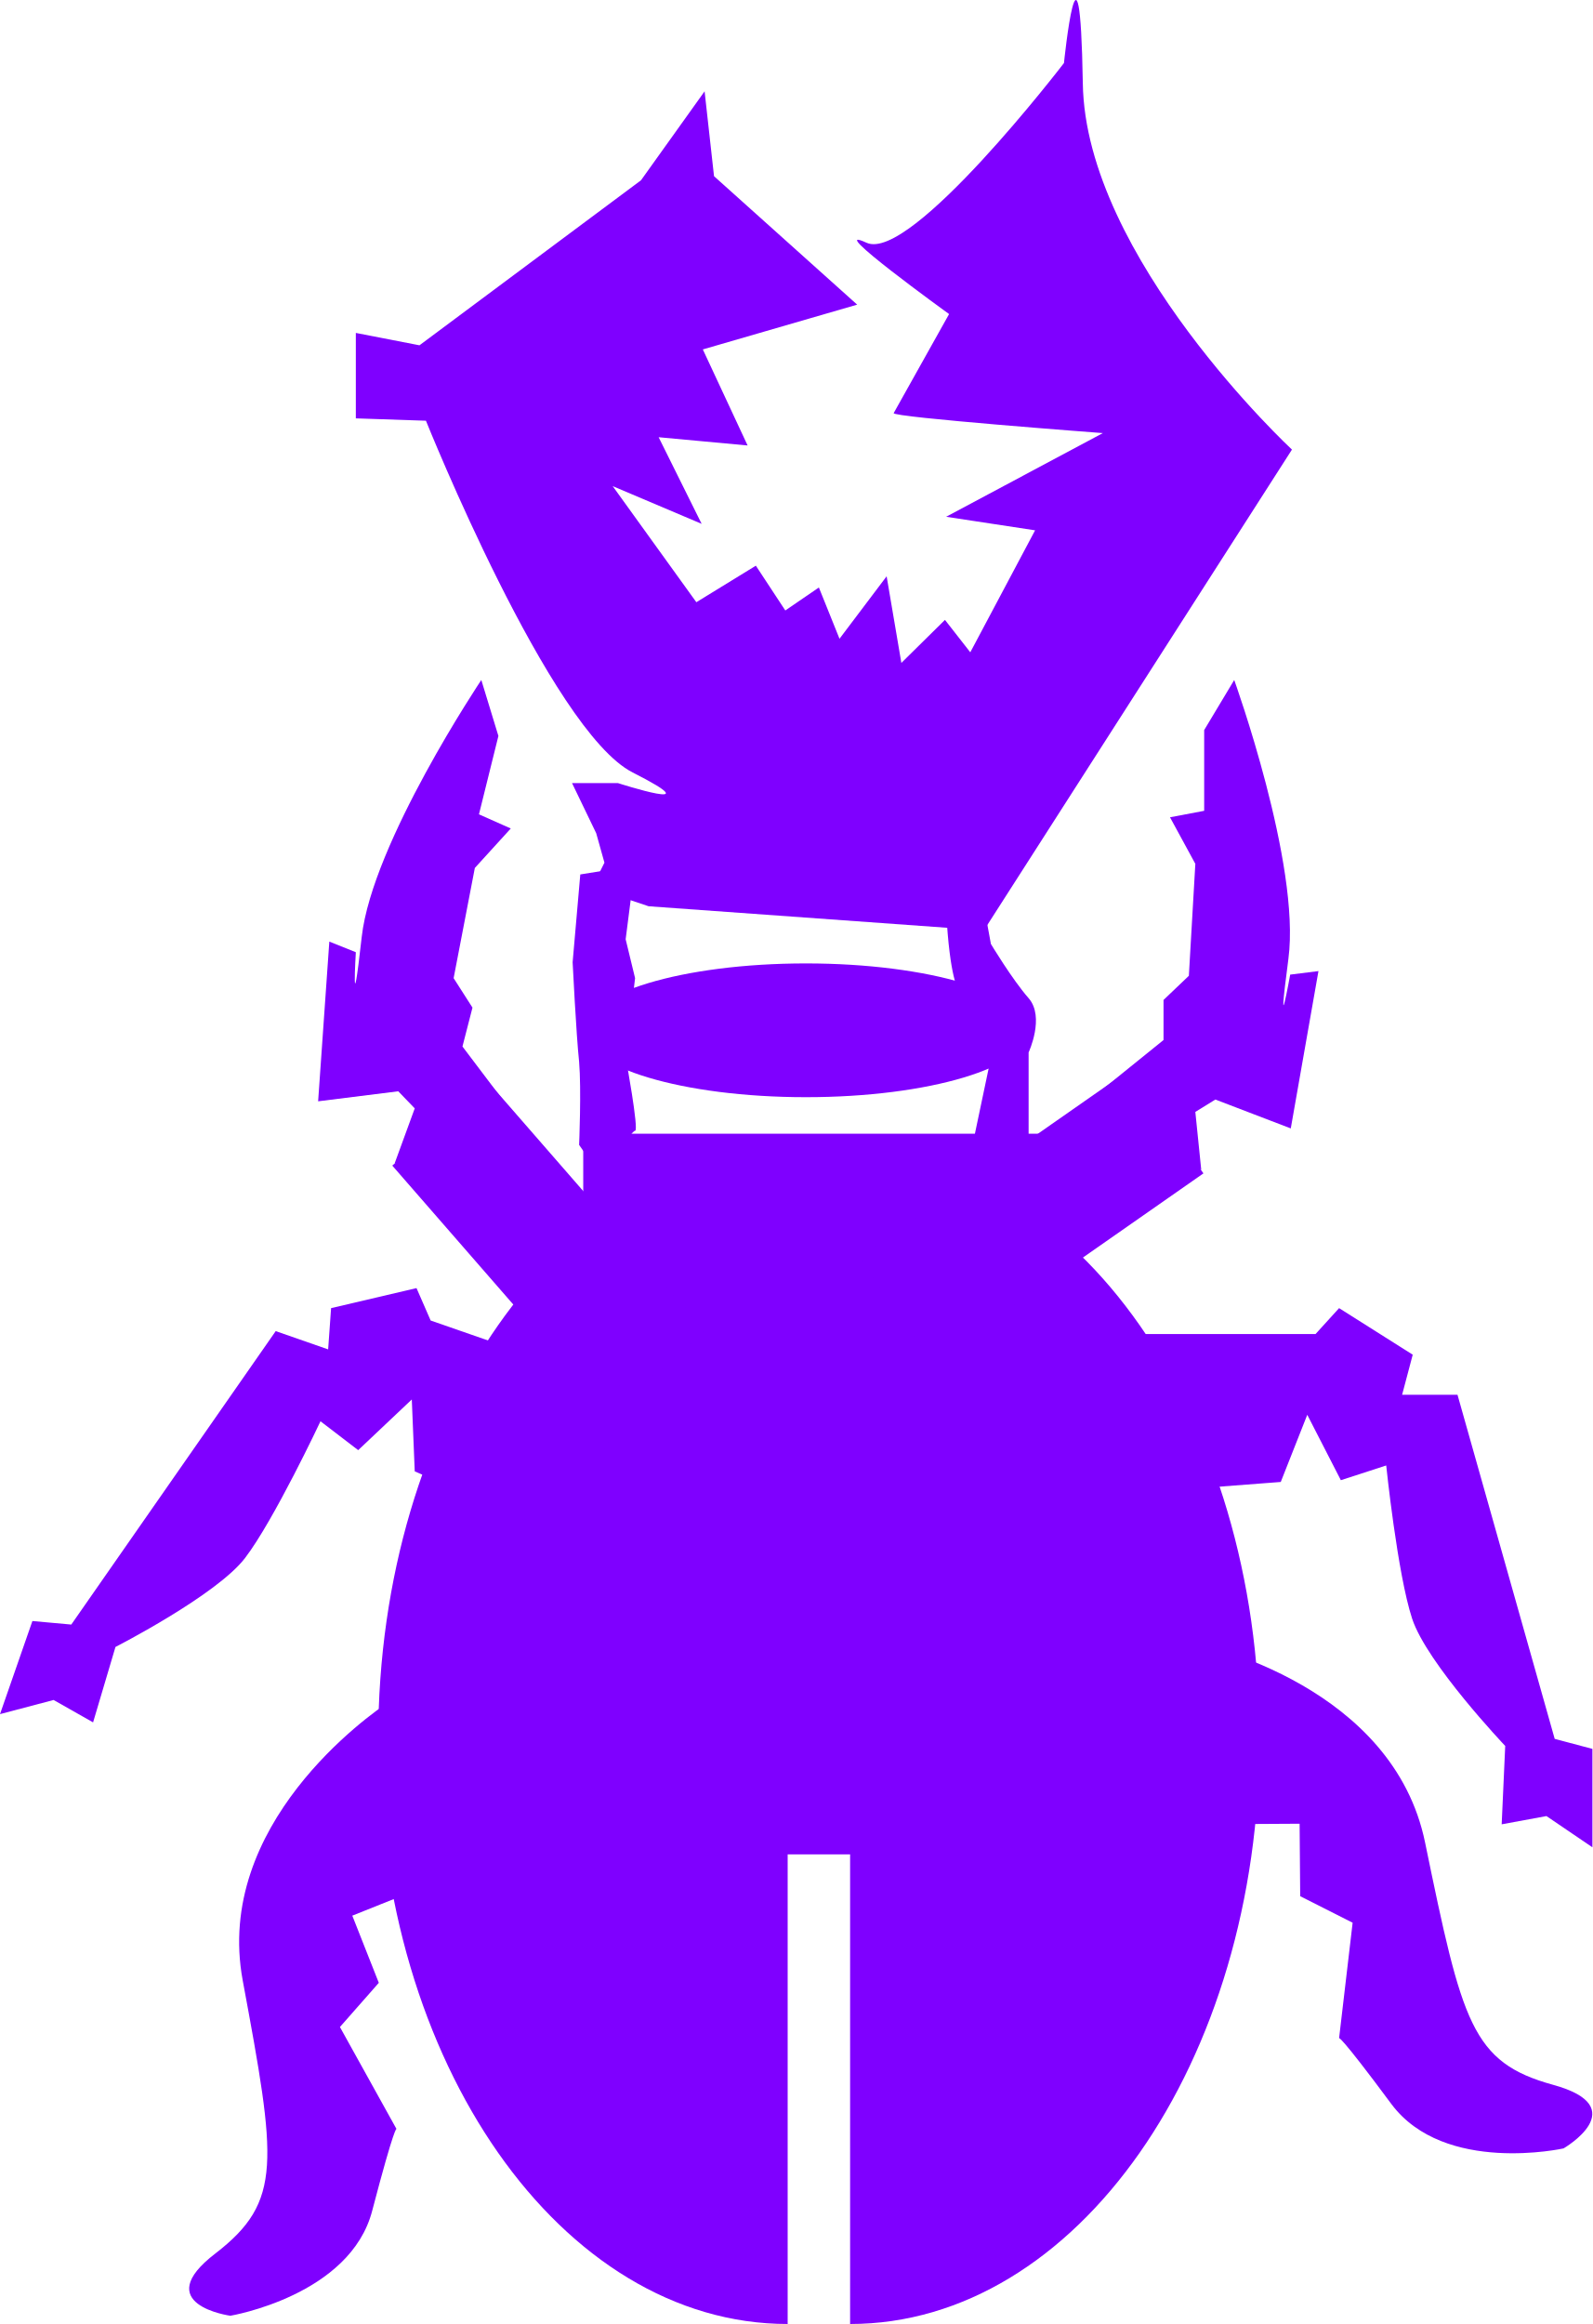
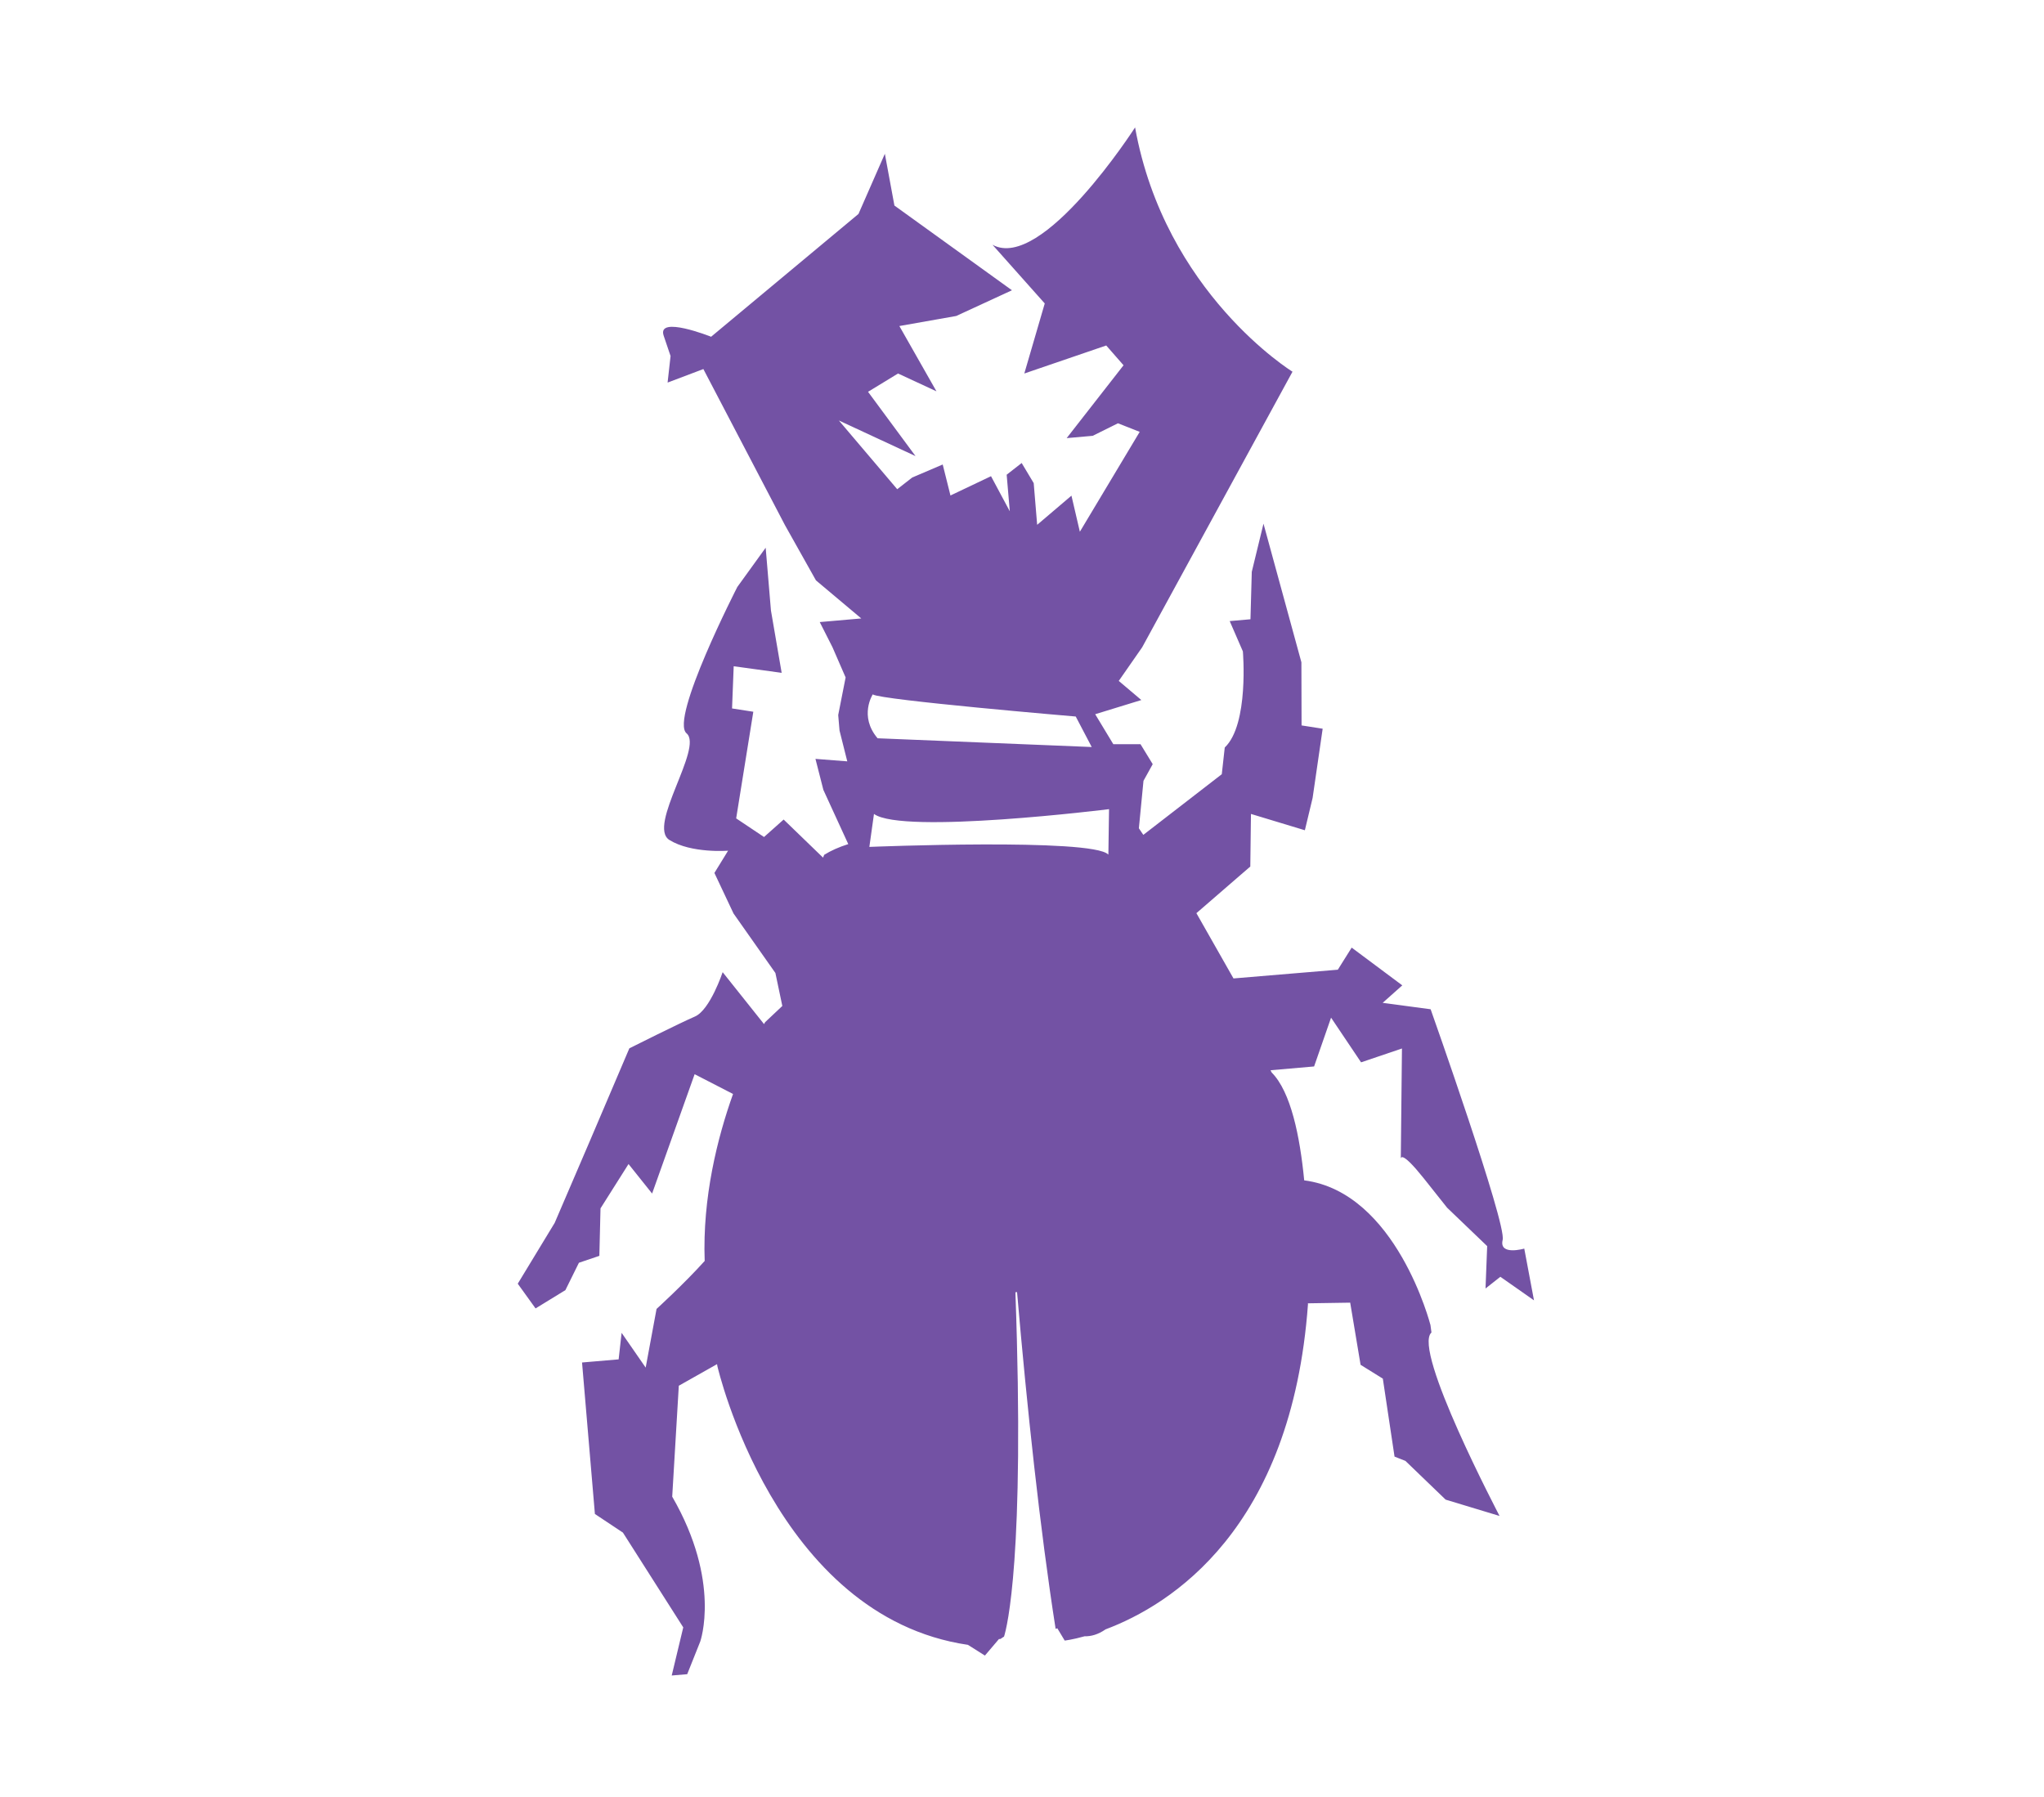
- <svg xmlns="http://www.w3.org/2000/svg" x="486.4" y="394.4" width="270.3" height="394.4" viewBox="0 0 270.3 394.4" overflow="visible">
-   <g fill-opacity="1">
-     <path d="M144.3 195.8L144.3 394.4C182.7 394.4 213.8 350 213.8 295.1 213.8 240.3 182.7 195.8 144.3 195.8z" fill="#7f00ff" />
-     <path d="M133.7 195.8L133.7 394.4C95.3 394.4 64.2 350 64.2 295.1 64.2 240.3 95.3 195.8 133.7 195.8z" fill="#7f00ff" />
-     <rect x="99" y="192.4" width="80.1" height="122.3" fill="#7f00ff" />
-     <path d="M174.6 174.9C174.6 181.1 157.7 186.2 136.8 186.2 115.9 186.2 99 181.1 99 174.9 99 168.6 115.9 163.5 136.8 163.5 157.7 163.5 174.6 168.6 174.6 174.9z" fill="#7f00ff" />
-     <rect x="147.1" y="195.5" transform="matrix(0.8199,-0.5725,0.5725,0.8199,-86.5376,137.4061) " width="56" height="21.6" fill="#7f00ff" />
-     <path d="M181.9 189.1L197.5 176.5 197.5 169.7 201.8 165.6 202.9 146.6 198.6 138.7 204.4 137.6 204.4 123.9 209.5 115.4C209.5 115.4 220.8 146.7 218.7 162.7S219 165.4 219 165.4L223.8 164.8 219.1 191.5 206.3 186.6 202.9 188.7 203.9 198.5 183 190.2 181.9 189.1z" fill="#7f00ff" />
-     <rect x="65.1" y="201.1" transform="matrix(-0.6569,-0.754,0.754,-0.6569,-5.4919,421.2216) " width="56" height="21.6" fill="#7f00ff" />
-     <path d="M90.6 193.6L78.5 177.6 80.2 171 77 166 80.6 147.3 86.7 140.6 81.3 138.2 84.6 124.9 81.7 115.4C81.7 115.4 63.2 143 61.4 159 59.6 175.1 60.4 161.6 60.4 161.6L55.9 159.8 54 186.9 67.6 185.2 70.4 188.1 67 197.4 89.3 194.4 90.6 193.6z" fill="#7f00ff" />
-     <path d="M200.3 278.2C200.3 278.2 200.4 278.2 200.8 278.3 205.1 279.1 236.5 286.4 241.9 312.7 248.2 343.3 249.8 350 263.6 353.8 277.5 357.6 265.4 364.6 265.4 364.6S245.2 369.1 236.2 357.1C227.3 345.1 227.3 345.9 227.3 345.9L229.6 326.3 220.7 321.8 220.6 309.5 203.3 309.6 201.8 280.7 201 279.2" fill="#7f00ff" />
-     <path d="M66.7 288.4C66.7 288.4 66.5 288.5 66.2 288.7 62.5 291.1 36.3 309.7 41.2 336.1 46.9 366.8 48 373.6 36.6 382.4 25.2 391.1 39.1 393 39.1 393S59.5 389.6 63.2 375.1C67 360.6 67.3 361.3 67.3 361.3L57.7 344 64.3 336.5 59.8 325.1 75.8 318.7 66.2 291.3 66.3 289.7" fill="#7f00ff" />
-     <path d="M186.3 226.4L223.3 226.4 227.3 222 239.8 229.9 238 236.7 247.4 236.7 263.9 295.1 270.3 296.8 270.3 313.5 262.5 308.2 254.9 309.6 255.5 296.3C255.5 296.3 242.2 282.3 239.7 274.7 237.2 267.1 235.3 248.7 235.3 248.7L227.6 251.2 221.9 240.1 217.4 251.5 191.3 253.5 186.3 227" fill="#7f00ff" />
-     <path d="M107.9 236.2L73.1 224.1 70.7 218.6 56.2 222 55.7 229 46.8 225.9 12.1 275.7 5.5 275.1 0 290.9 9.1 288.5 15.8 292.3 19.6 279.5C19.6 279.5 36.8 270.7 41.6 264.4 46.5 258 54.4 241.2 54.4 241.2L60.8 246.1 69.9 237.5 70.4 249.7 94.3 260.2 107.7 236.8" fill="#7f00ff" />
-     <path d="M167 157.9L219.3 76.3C219.3 76.3 184.2 43.7 183.8 14.1 183.3-15.5 180.6 10.7 180.6 10.7S154.6 44.6 147.1 41.2C139.5 37.7 161.1 53.3 161.1 53.3S152.1 69.4 151.7 70.1C151.2 70.8 187.2 73.5 187.2 73.5L160.6 87.7 175.7 90 164.7 110.7 160.4 105.2 153 112.5 150.5 97.8 142.5 108.4 139 99.7 133.3 103.6 128.3 96 118.2 102.2 104 82.5 119.1 88.9 111.8 74.2 126.9 75.6 119.3 59.3 145.5 51.7 121.2 29.9 119.6 15.5 108.8 30.6 71.2 58.6 60.4 56.5 60.4 71 72.3 71.4C72.3 71.4 93.4 124 107.4 131.1 121.4 138.2 104.9 132.9 104.9 132.9L97.1 132.9 101.2 141.4 102.6 146.4 100.5 150.6 110.1 153.8 167 157.9z" fill="#7f00ff" fill-opacity="1" stroke="none" stroke-opacity="1" />
-     <path d="M98.3 194.3C98.3 194.3 98.7 184.9 98.3 180.2 97.8 175.5 97.2 163.3 97.2 163.3L98.5 148.4 107.8 146.9 106.2 159.4 107.8 166 106.2 179.4C106.2 179.4 108.5 191.9 107.8 191.9 107.1 191.9 102.5 199.4 102.5 199.4L100.4 197.3 98.3 194.3z" fill="#7f00ff" />
-     <path d="M160.6 154.5C161.2 166.2 162.7 168 162.7 168L166.6 172.1 167.8 181.4 164.2 198.5 174.6 197.4 174.6 178.6C174.6 178.6 177.4 172.6 174.6 169.4S168.2 160.2 168.2 160.2L166.3 149.9 160.6 154.5z" fill="#7f00ff" />
-   </g>
+ <svg xmlns="http://www.w3.org/2000/svg" viewBox="0 0 124 109">
+   <path d="m86.78 80.39s-2.06-8.06-7.66-8.78c-0.26-2.68-0.81-5.37-1.97-6.54 0 0-0.03-0.04-0.07-0.14l2.64-0.23 1.03-2.96 1.82 2.71 2.48-0.84-0.07 6.68c0.01-0.08 0.09-0.43 1.38 1.18l1.43 1.8 2.43 2.33-0.1 2.57 0.9-0.71 2.04 1.43-0.59-3.14s-1.55 0.45-1.31-0.53c0.24-0.98-4.37-13.99-4.37-13.99l-2.91-0.39 1.19-1.06-3.07-2.29-0.84 1.34-6.33 0.53-2.25-3.96 3.27-2.83 0.04-3.19 3.27 0.99 0.47-1.96 0.61-4.2-1.28-0.2-0.01-3.83-2.3-8.41-0.71 2.92-0.08 2.88-1.26 0.11 0.8 1.84s0.38 4.43-1.1 5.83l-0.18 1.62-4.76 3.68-0.27-0.4 0.28-2.88 0.56-1.01-0.74-1.21-1.65-0-1.1-1.82 2.8-0.86-1.37-1.16 1.42-2.04 9.12-16.72s-7.74-4.76-9.55-14.82c0 0-5.63 8.77-8.65 7.12l3.17 3.56-1.24 4.25 4.97-1.7 1.05 1.2-3.45 4.42 1.58-0.14 1.53-0.76 1.32 0.52-3.63 6.06-0.51-2.19-2.08 1.77-0.21-2.53-0.73-1.22-0.91 0.71 0.19 2.22-1.14-2.13-2.46 1.17-0.47-1.88-1.85 0.79-0.91 0.71-3.54-4.17 4.65 2.16-2.88-3.9 1.82-1.11 2.33 1.08-2.25-3.96 3.45-0.61 3.38-1.56-7.13-5.14-0.58-3.14-1.6 3.65-8.94 7.45s-3.29-1.31-2.88-0.07l0.42 1.24-0.18 1.61 2.17-0.82 4.95 9.47 1.88 3.35 2.75 2.31-2.52 0.22 0.77 1.52 0.8 1.84-0.45 2.28 0.08 0.94 0.47 1.87-1.93-0.15 0.48 1.88 1.51 3.29c-0.57 0.18-1.06 0.4-1.46 0.65l-0.07 0.17-2.39-2.31-1.19 1.06-1.69-1.13 1.04-6.47-1.29-0.2 0.1-2.56 2.91 0.4-0.65-3.78-0.32-3.81-1.72 2.38s-4.11 8.01-3.08 8.88c1.03 0.87-2.4 5.62-1.04 6.47 1.34 0.83 3.56 0.65 3.56 0.65l-0.83 1.35 1.16 2.46 2.54 3.61 0.42 2.0-1.04 0.98s-0.02 0.04-0.07 0.12l-2.51-3.15s-0.76 2.29-1.68 2.69c-0.93 0.4-3.98 1.93-3.98 1.93l-2.4 5.63-2.13 4.96-2.24 3.69 1.08 1.5 1.81-1.11 0.82-1.66 1.24-0.42 0.07-2.88 1.7-2.69 1.43 1.79 2.58-7.24 2.33 1.2c-0.95 2.66-1.86 6.29-1.72 10.13-1.28 1.42-2.92 2.91-2.92 2.91l-0.66 3.56-1.46-2.11-0.18 1.61-2.22 0.19 0.78 9.19 1.7 1.13 3.66 5.75-0.7 2.92 0.94-0.08 0.79-1.98s1.29-3.62-1.7-8.79l0.4-6.73 2.32-1.31 0.02 0.12s3.49 15.19 15.2 16.91l1.03 0.65 0.85-1.0c0.03 0 0.07-0.01 0.1-0.01 0.07-0.05 0.14-0.1 0.21-0.14 0.18-0.56 1.27-4.84 0.69-20.89l0.1-0.01c0.6 6.96 1.39 14.38 2.34 20.43 0.04-0.01 0.07-0.02 0.1-0.04l0.45 0.75s0.46-0.05 1.21-0.26c0.38 0.01 0.81-0.1 1.27-0.42 3.94-1.48 11.29-6.06 12.28-19.74 0 0 0-0.01-0.01-0.04l2.57-0.04 0.63 3.77 1.35 0.84 0.71 4.73 0.66 0.26 2.44 2.35 3.27 0.99c0.01 0-5.31-10.08-4.13-11.13zm-33.83-38.26c0.49 0.34 12.31 1.34 12.31 1.34l0.97 1.85-12.99-0.53c-1.15-1.35-0.29-2.67-0.29-2.67zm14.28 9.71c-0.98-1.01-14.49-0.46-14.49-0.46l0.28-2.0c1.73 1.27 14.26-0.29 14.26-0.29l-0.04 2.75z" fill="#7352a4" />
</svg>
